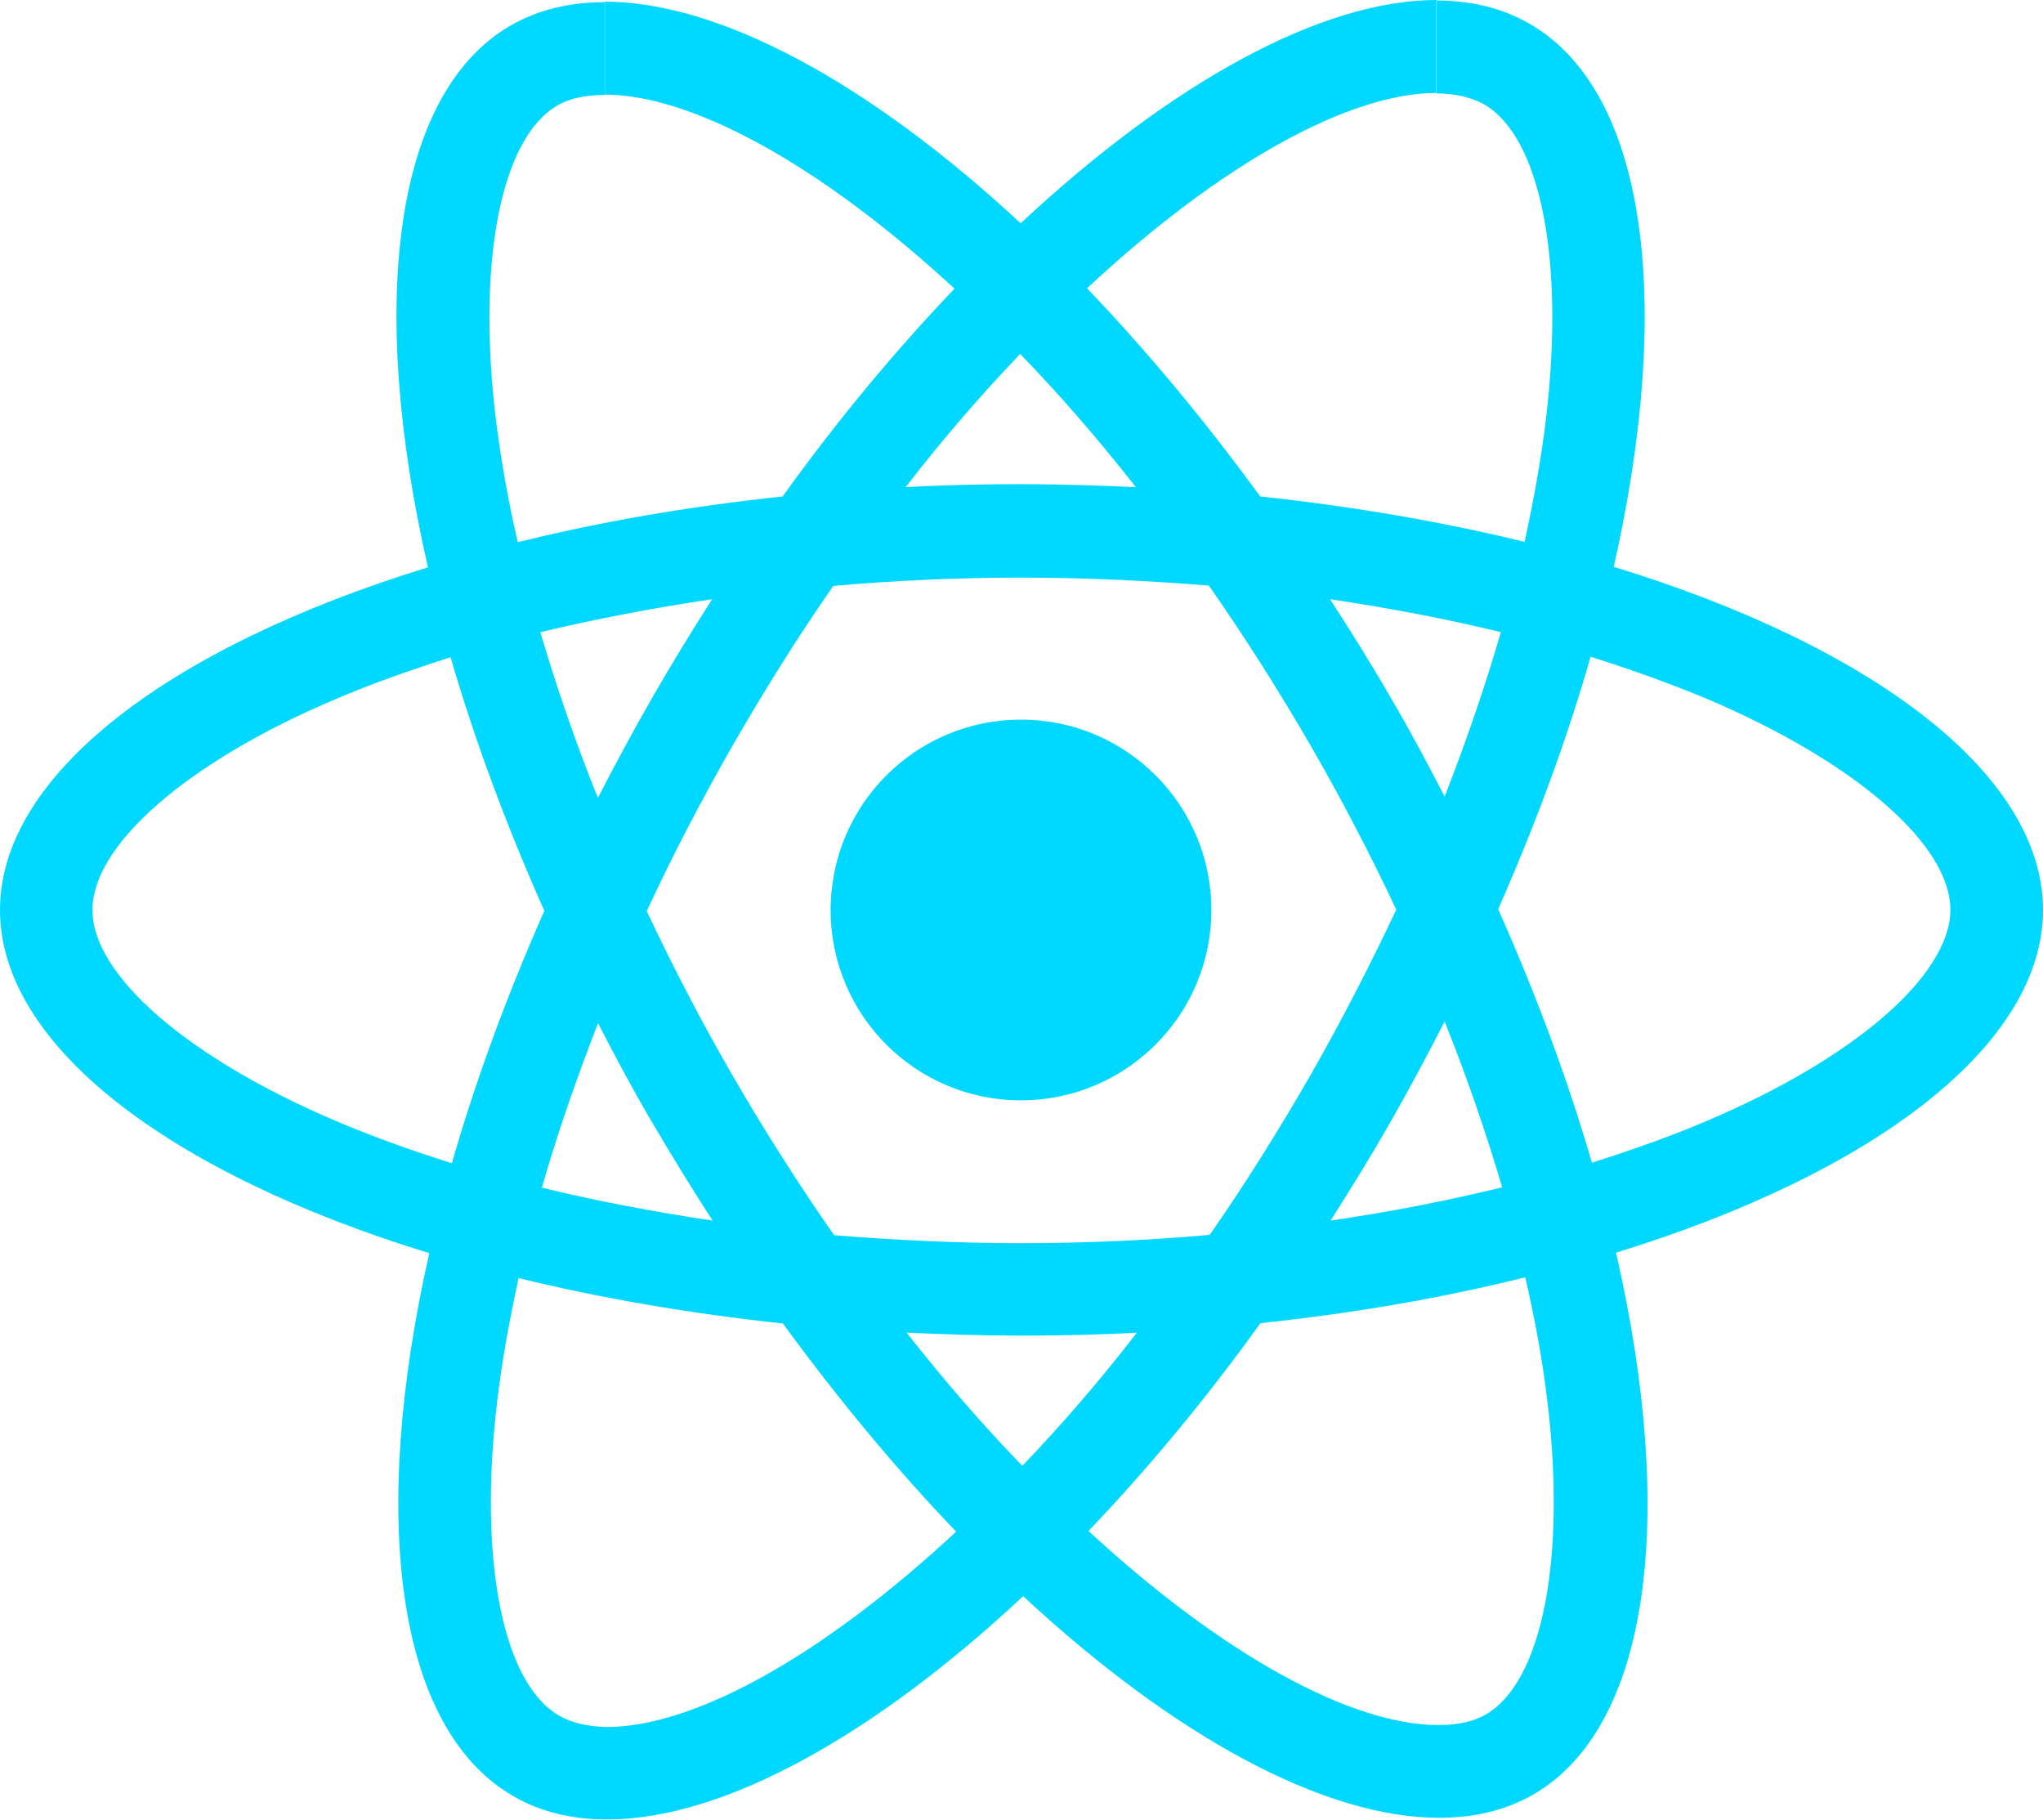
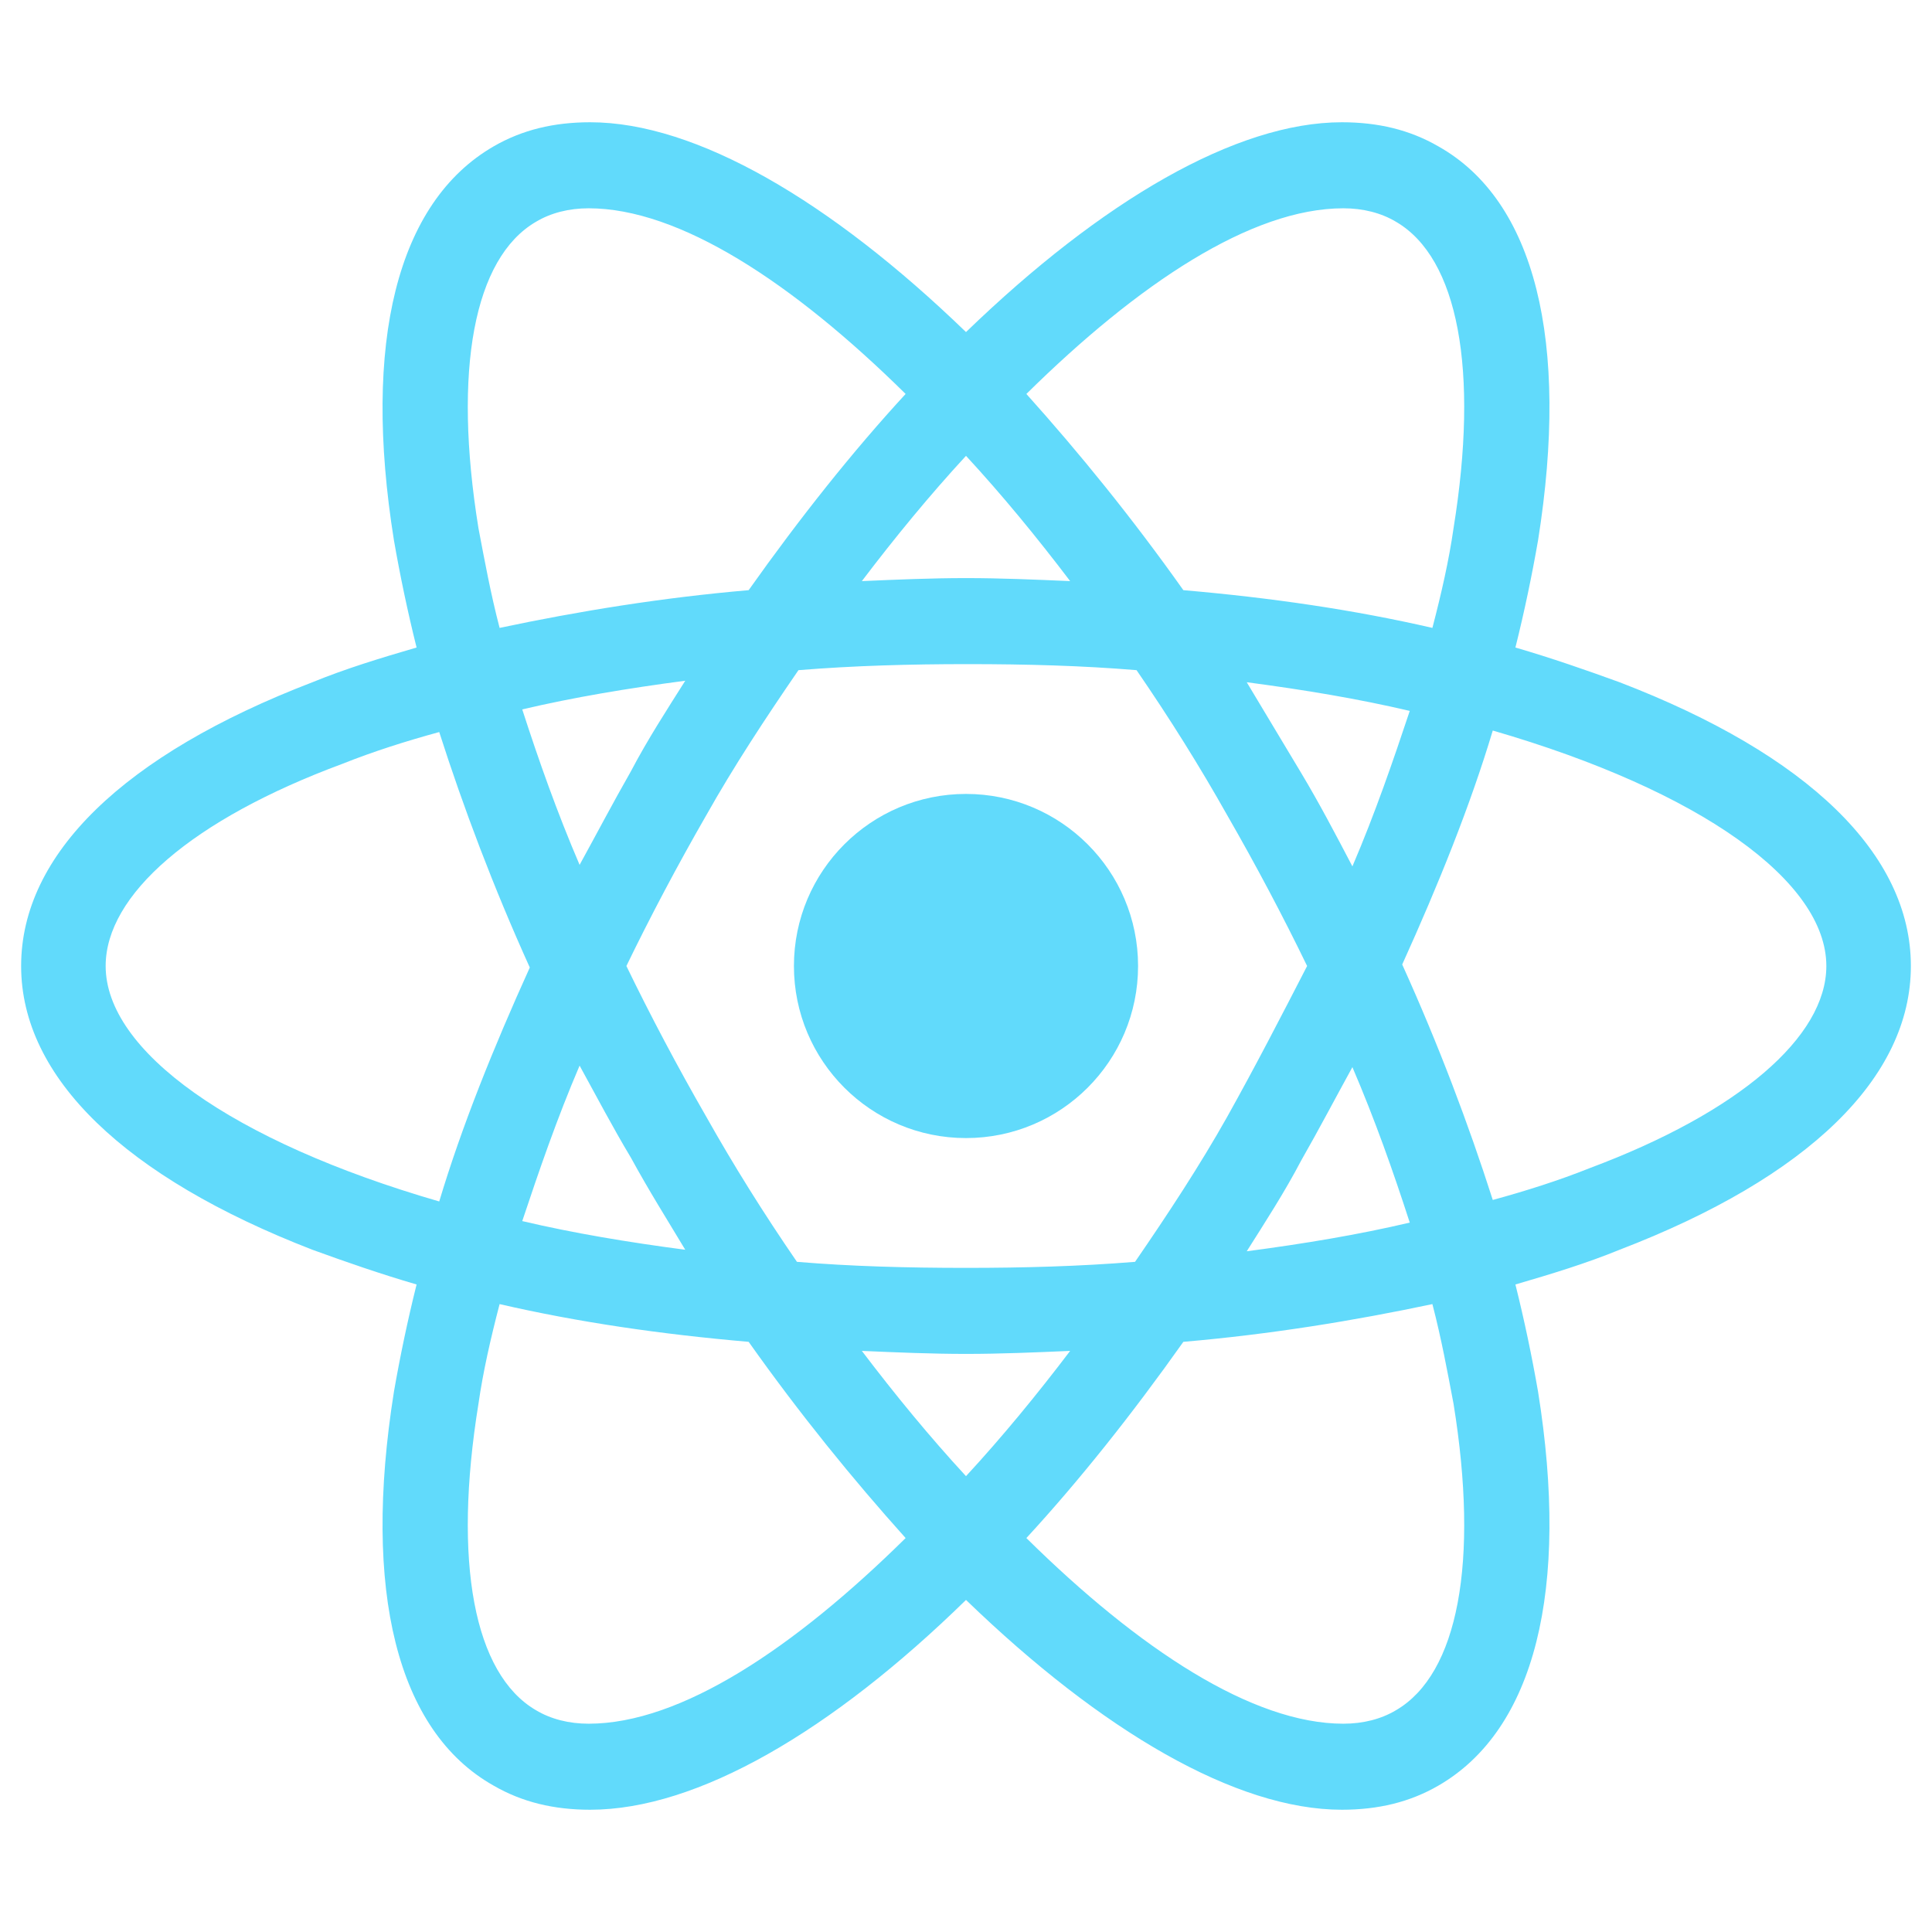
- <svg xmlns="http://www.w3.org/2000/svg" version="1.1" id="Layer_1" x="0px" y="0px" viewBox="0 0 122.88 109.43" style="enable-background:new 0 0 122.88 109.43" xml:space="preserve">
-   <style type="text/css">.st0{fill-rule:evenodd;clip-rule:evenodd;fill:#00D8FF;}</style>
-   <g>
-     <path class="st0" d="M122.88,54.73c0-8.14-10.19-15.85-25.82-20.64c3.61-15.93,2-28.6-5.06-32.66c-1.63-0.95-3.53-1.4-5.61-1.4 v5.59c1.15,0,2.08,0.23,2.86,0.65c3.41,1.95,4.88,9.39,3.73,18.96c-0.28,2.35-0.73,4.83-1.28,7.36c-4.91-1.2-10.27-2.13-15.9-2.73 c-3.38-4.63-6.89-8.84-10.42-12.52C73.54,9.74,81.2,5.59,86.41,5.59V0l0,0c-6.89,0-15.9,4.91-25.02,13.43 C52.27,4.96,43.26,0.1,36.37,0.1v5.59c5.18,0,12.87,4.13,21.04,11.67c-3.51,3.68-7.01,7.86-10.34,12.5 c-5.66,0.6-11.02,1.53-15.93,2.75c-0.58-2.5-1-4.93-1.3-7.26c-1.18-9.57,0.28-17.01,3.66-18.99c0.75-0.45,1.73-0.65,2.88-0.65V0.13 l0,0c-2.1,0-4.01,0.45-5.66,1.4c-7.04,4.06-8.62,16.71-4.98,32.59C10.14,38.92,0,46.61,0,54.73c0,8.14,10.19,15.85,25.82,20.64 c-3.61,15.93-2,28.6,5.06,32.66c1.63,0.95,3.53,1.4,5.64,1.4c6.89,0,15.9-4.91,25.02-13.43c9.12,8.47,18.13,13.33,25.02,13.33 c2.1,0,4.01-0.45,5.66-1.4c7.04-4.06,8.62-16.71,4.98-32.59C112.74,70.56,122.88,62.84,122.88,54.73L122.88,54.73z M72.86,54.73 c0-6.32-5.12-11.45-11.45-11.45c-6.32,0-11.45,5.12-11.45,11.45s5.12,11.45,11.45,11.45C67.74,66.17,72.86,61.05,72.86,54.73 L72.86,54.73z M36.34,0.1L36.34,0.1L36.34,0.1L36.34,0.1z M90.27,38.02c-0.93,3.23-2.08,6.56-3.38,9.89c-1.03-2-2.1-4.01-3.28-6.01 c-1.15-2-2.38-3.96-3.61-5.86C83.56,36.57,86.99,37.22,90.27,38.02L90.27,38.02z M78.8,64.7c-1.95,3.38-3.96,6.59-6.04,9.57 c-3.73,0.33-7.51,0.5-11.32,0.5c-3.78,0-7.56-0.18-11.27-0.48c-2.08-2.98-4.11-6.16-6.06-9.52c-1.9-3.28-3.63-6.61-5.21-9.97 c1.55-3.36,3.31-6.71,5.18-9.99c1.95-3.38,3.96-6.59,6.04-9.57c3.73-0.33,7.51-0.5,11.32-0.5c3.78,0,7.56,0.18,11.27,0.48 c2.08,2.98,4.11,6.16,6.06,9.52c1.9,3.28,3.63,6.61,5.21,9.97C82.4,58.06,80.68,61.41,78.8,64.7L78.8,64.7z M86.89,61.44 c1.35,3.36,2.5,6.71,3.46,9.97c-3.28,0.8-6.74,1.48-10.32,2c1.23-1.93,2.45-3.91,3.61-5.94C84.78,65.47,85.86,63.44,86.89,61.44 L86.89,61.44z M61.49,88.16c-2.33-2.4-4.66-5.08-6.96-8.01c2.25,0.1,4.56,0.18,6.89,0.18c2.35,0,4.68-0.05,6.96-0.18 C66.12,83.08,63.79,85.76,61.49,88.16L61.49,88.16z M42.86,73.41c-3.56-0.53-6.99-1.18-10.27-1.98c0.93-3.23,2.08-6.56,3.38-9.89 c1.03,2,2.1,4.01,3.28,6.01C40.43,69.56,41.63,71.51,42.86,73.41L42.86,73.41z M61.36,21.29c2.33,2.4,4.66,5.08,6.96,8.01 c-2.25-0.1-4.56-0.18-6.89-0.18c-2.35,0-4.68,0.05-6.96,0.18C56.73,26.37,59.06,23.69,61.36,21.29L61.36,21.29z M42.83,36.04 c-1.23,1.93-2.45,3.91-3.61,5.94c-1.15,2-2.23,4.01-3.26,6.01c-1.35-3.36-2.5-6.71-3.46-9.97C35.79,37.24,39.25,36.57,42.83,36.04 L42.83,36.04z M20.16,67.4c-8.87-3.78-14.6-8.74-14.6-12.67c0-3.93,5.74-8.92,14.6-12.67c2.15-0.93,4.51-1.75,6.94-2.53 c1.43,4.91,3.31,10.02,5.64,15.25c-2.3,5.21-4.16,10.29-5.56,15.18C24.7,69.18,22.34,68.33,20.16,67.4L20.16,67.4z M33.64,103.19 c-3.41-1.95-4.88-9.39-3.73-18.96c0.28-2.35,0.73-4.83,1.28-7.36c4.91,1.2,10.27,2.13,15.9,2.73c3.38,4.63,6.89,8.84,10.42,12.52 c-8.17,7.59-15.83,11.75-21.04,11.75C35.34,103.84,34.39,103.62,33.64,103.19L33.64,103.19z M93.05,84.11 c1.18,9.57-0.28,17.01-3.66,18.99c-0.75,0.45-1.73,0.65-2.88,0.65c-5.18,0-12.87-4.13-21.04-11.67c3.51-3.68,7.01-7.86,10.34-12.5 c5.66-0.6,11.02-1.53,15.93-2.76C92.32,79.35,92.77,81.78,93.05,84.11L93.05,84.11z M102.69,67.4c-2.15,0.93-4.51,1.75-6.94,2.53 c-1.43-4.91-3.31-10.02-5.64-15.25c2.3-5.21,4.16-10.29,5.56-15.18c2.48,0.78,4.83,1.63,7.04,2.55c8.87,3.78,14.6,8.74,14.6,12.67 C117.29,58.66,111.56,63.64,102.69,67.4L102.69,67.4z" />
+ <svg xmlns="http://www.w3.org/2000/svg" viewBox="0 0 128 128">
+   <g fill="#61DAFB">
+     <circle cx="64" cy="64" r="11.4" />
+     <path d="M107.3 45.2c-2.2-.8-4.5-1.6-6.9-2.3.6-2.4 1.1-4.8 1.5-7.1 2.1-13.2-.2-22.5-6.6-26.1-1.9-1.1-4-1.6-6.4-1.6-7 0-15.9 5.2-24.9 13.9-9-8.7-17.9-13.9-24.9-13.9-2.4 0-4.5.5-6.4 1.6-6.4 3.7-8.7 13-6.6 26.1.4 2.3.9 4.7 1.5 7.1-2.4.7-4.7 1.4-6.9 2.3C8.2 50 1.4 56.6 1.4 64s6.9 14 19.3 18.8c2.2.8 4.5 1.6 6.9 2.3-.6 2.4-1.1 4.8-1.5 7.1-2.1 13.2.2 22.5 6.6 26.1 1.9 1.1 4 1.6 6.4 1.6 7.1 0 16-5.2 24.9-13.9 9 8.7 17.9 13.9 24.9 13.9 2.4 0 4.5-.5 6.4-1.6 6.4-3.7 8.7-13 6.6-26.1-.4-2.3-.9-4.7-1.5-7.1 2.4-.7 4.7-1.4 6.9-2.3 12.5-4.8 19.3-11.4 19.3-18.8s-6.8-14-19.3-18.8zM92.5 14.7c4.1 2.4 5.5 9.8 3.8 20.3-.3 2.1-.8 4.3-1.4 6.6-5.2-1.2-10.7-2-16.5-2.5-3.4-4.8-6.9-9.1-10.4-13 7.4-7.3 14.9-12.3 21-12.3 1.3 0 2.5.3 3.5.9zM81.3 74c-1.8 3.2-3.9 6.4-6.1 9.6-3.7.3-7.4.4-11.2.4-3.9 0-7.6-.1-11.2-.4-2.2-3.2-4.2-6.4-6-9.6-1.9-3.3-3.7-6.7-5.3-10 1.6-3.3 3.4-6.7 5.3-10 1.8-3.2 3.9-6.4 6.1-9.6 3.7-.3 7.4-.4 11.2-.4 3.9 0 7.6.1 11.2.4 2.2 3.2 4.2 6.4 6 9.6 1.9 3.3 3.7 6.7 5.3 10-1.7 3.3-3.4 6.6-5.3 10zm8.3-3.3c1.5 3.5 2.7 6.9 3.8 10.3-3.4.8-7 1.4-10.8 1.9 1.2-1.9 2.5-3.9 3.6-6 1.2-2.1 2.3-4.2 3.4-6.2zM64 97.8c-2.4-2.6-4.7-5.4-6.9-8.3 2.3.1 4.6.2 6.9.2 2.3 0 4.6-.1 6.9-.2-2.2 2.9-4.5 5.7-6.9 8.3zm-18.6-15c-3.8-.5-7.4-1.1-10.8-1.9 1.1-3.3 2.3-6.8 3.8-10.3 1.1 2 2.2 4.1 3.4 6.1 1.2 2.2 2.4 4.1 3.6 6.1zm-7-25.5c-1.5-3.5-2.7-6.9-3.8-10.3 3.4-.8 7-1.4 10.8-1.9-1.2 1.9-2.5 3.9-3.6 6-1.2 2.1-2.3 4.2-3.4 6.2zM64 30.2c2.4 2.6 4.7 5.4 6.9 8.3-2.3-.1-4.6-.2-6.9-.2-2.3 0-4.6.1-6.9.2 2.2-2.9 4.5-5.7 6.9-8.3zm22.2 21l-3.6-6c3.8.5 7.4 1.1 10.8 1.9-1.1 3.3-2.3 6.8-3.8 10.3-1.1-2.1-2.2-4.2-3.4-6.2zM31.7 35c-1.7-10.5-.3-17.9 3.8-20.3 1-.6 2.2-.9 3.5-.9 6 0 13.5 4.9 21 12.3-3.5 3.8-7 8.2-10.4 13-5.8.5-11.3 1.4-16.5 2.5-.6-2.3-1-4.5-1.4-6.6zM7 64c0-4.7 5.7-9.7 15.7-13.4 2-.8 4.2-1.5 6.4-2.1 1.6 5 3.6 10.3 6 15.6-2.4 5.3-4.5 10.5-6 15.5C15.3 75.6 7 69.6 7 64zm28.5 49.3c-4.1-2.4-5.5-9.8-3.8-20.3.3-2.1.8-4.3 1.4-6.6 5.2 1.2 10.7 2 16.5 2.5 3.4 4.8 6.9 9.1 10.4 13-7.4 7.3-14.9 12.3-21 12.3-1.3 0-2.5-.3-3.5-.9zM96.3 93c1.7 10.5.3 17.9-3.8 20.3-1 .6-2.2.9-3.5.9-6 0-13.5-4.9-21-12.3 3.5-3.8 7-8.2 10.4-13 5.8-.5 11.3-1.4 16.5-2.5.6 2.3 1 4.5 1.4 6.6zm9-15.6c-2 .8-4.2 1.5-6.4 2.1-1.6-5-3.6-10.3-6-15.6 2.4-5.3 4.5-10.5 6-15.5 13.8 4 22.1 10 22.1 15.6 0 4.7-5.8 9.7-15.7 13.4z" />
  </g>
</svg>
